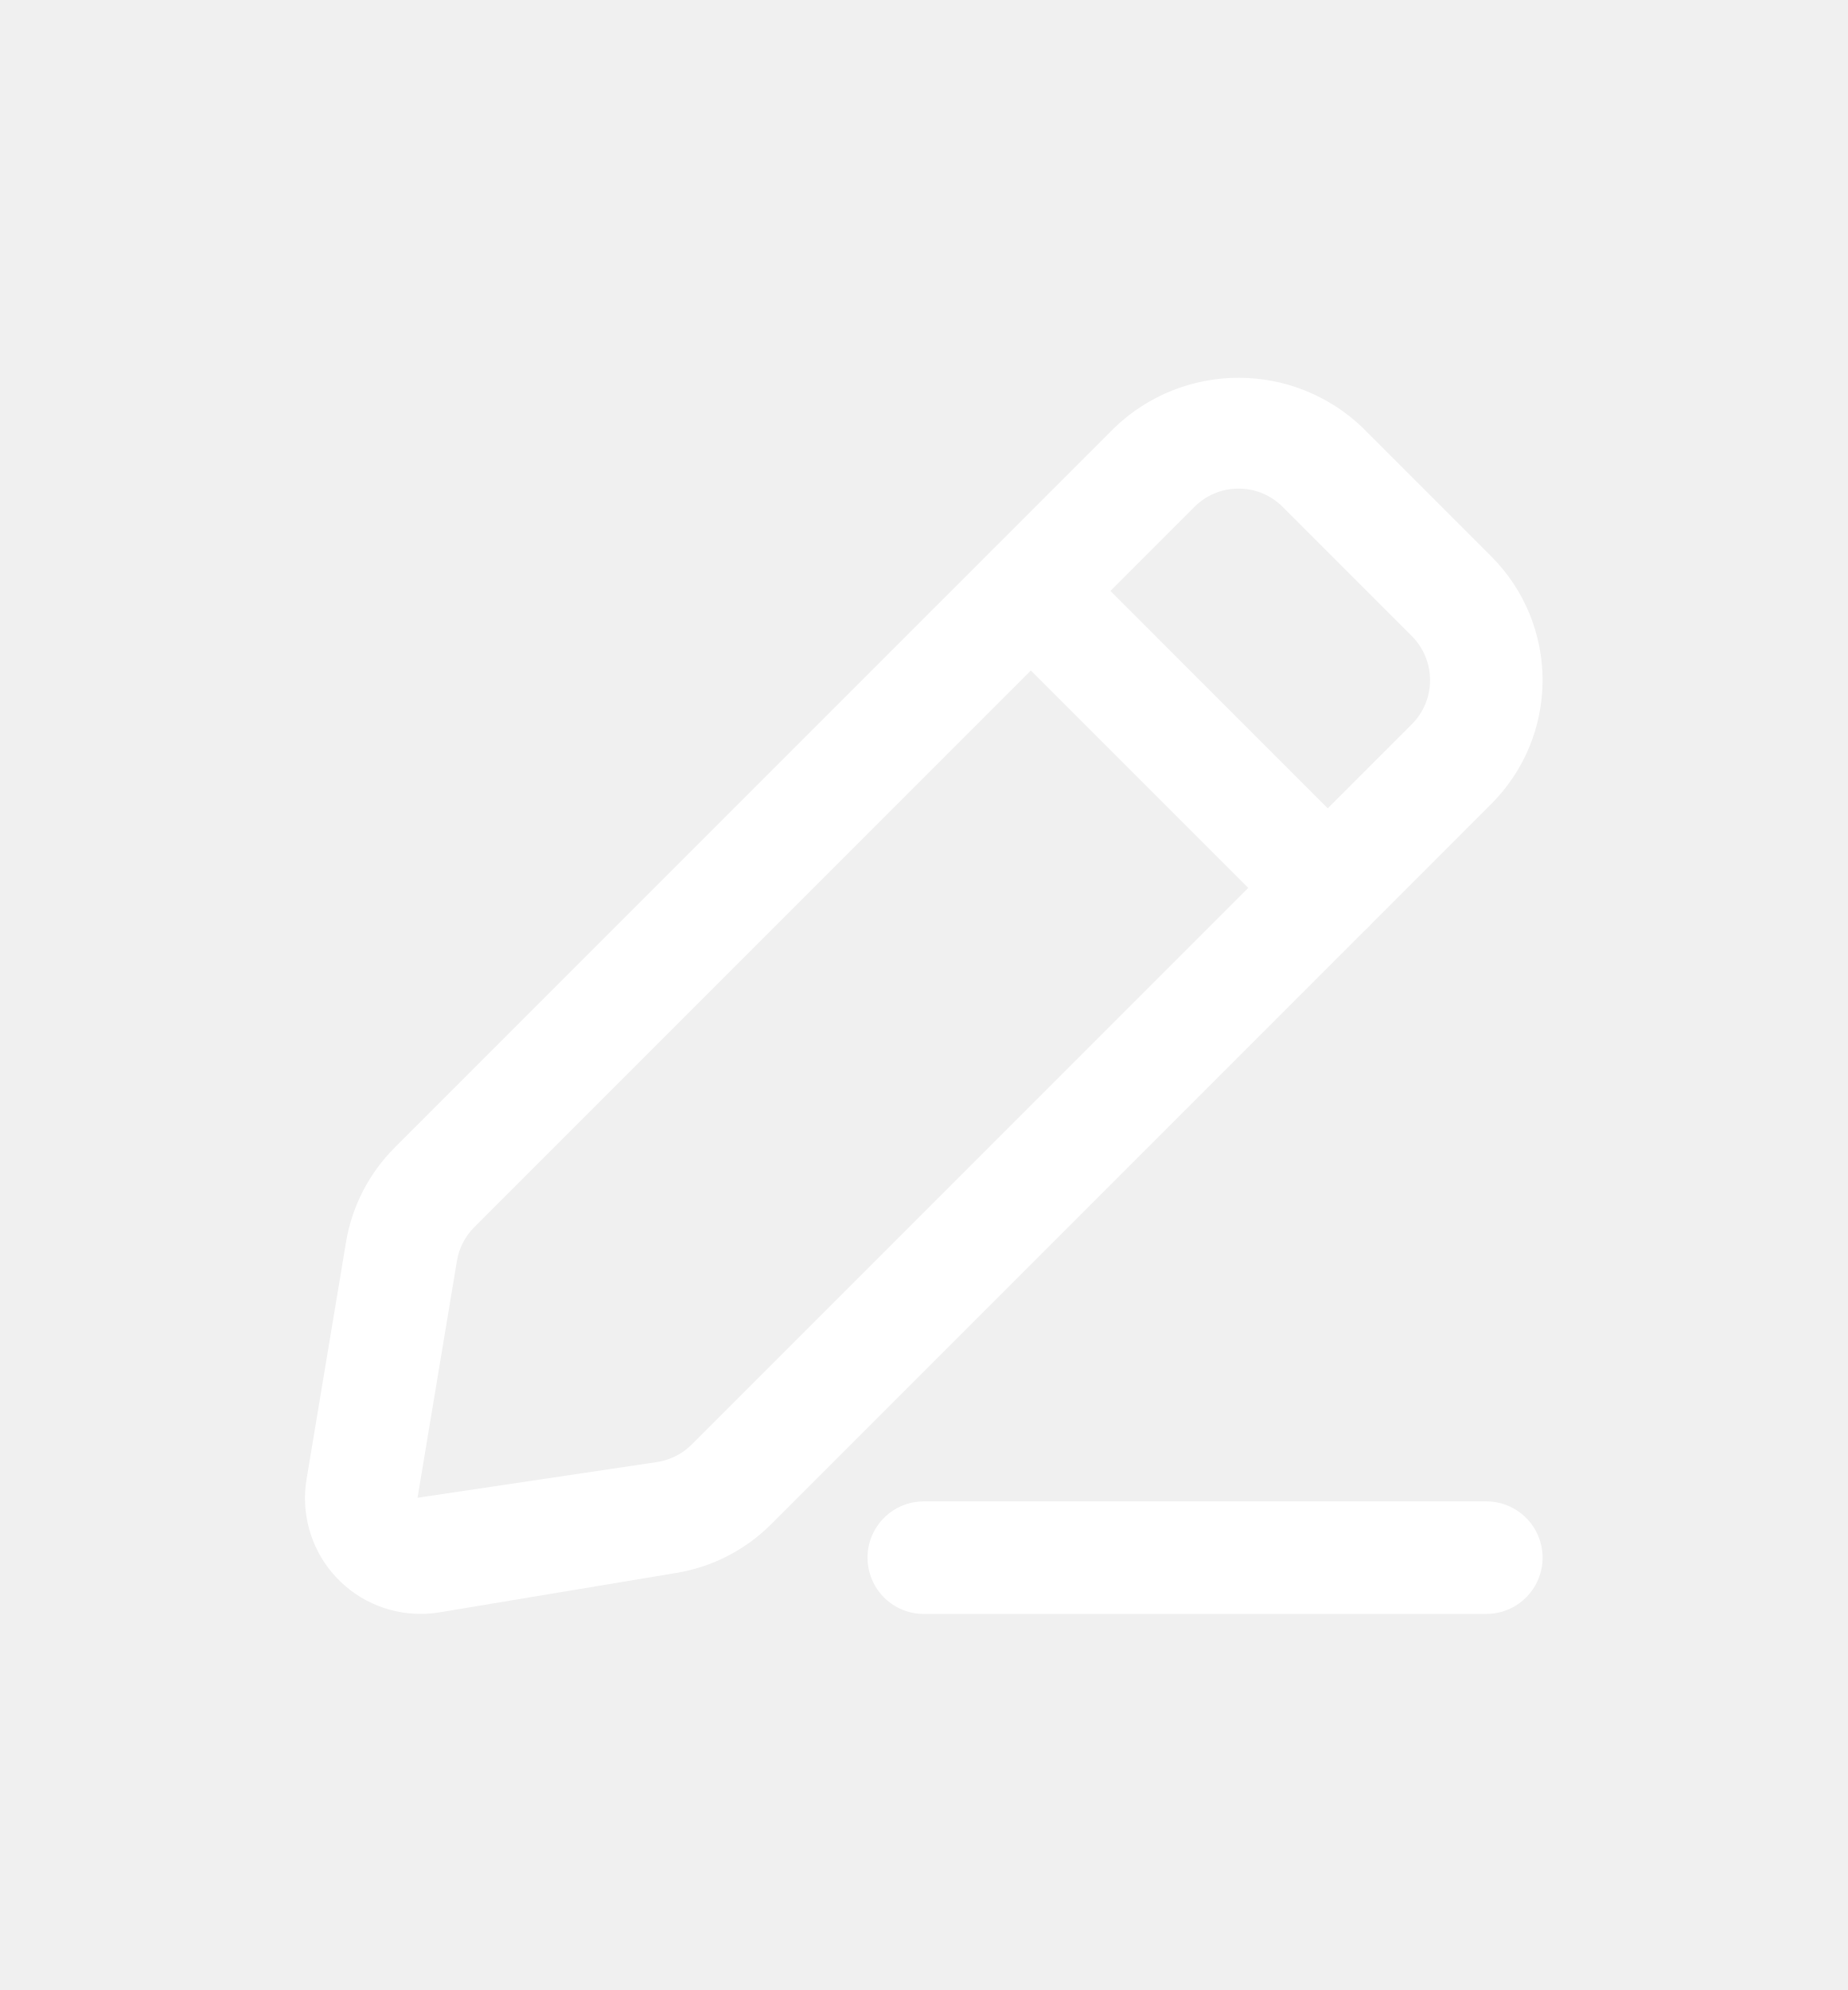
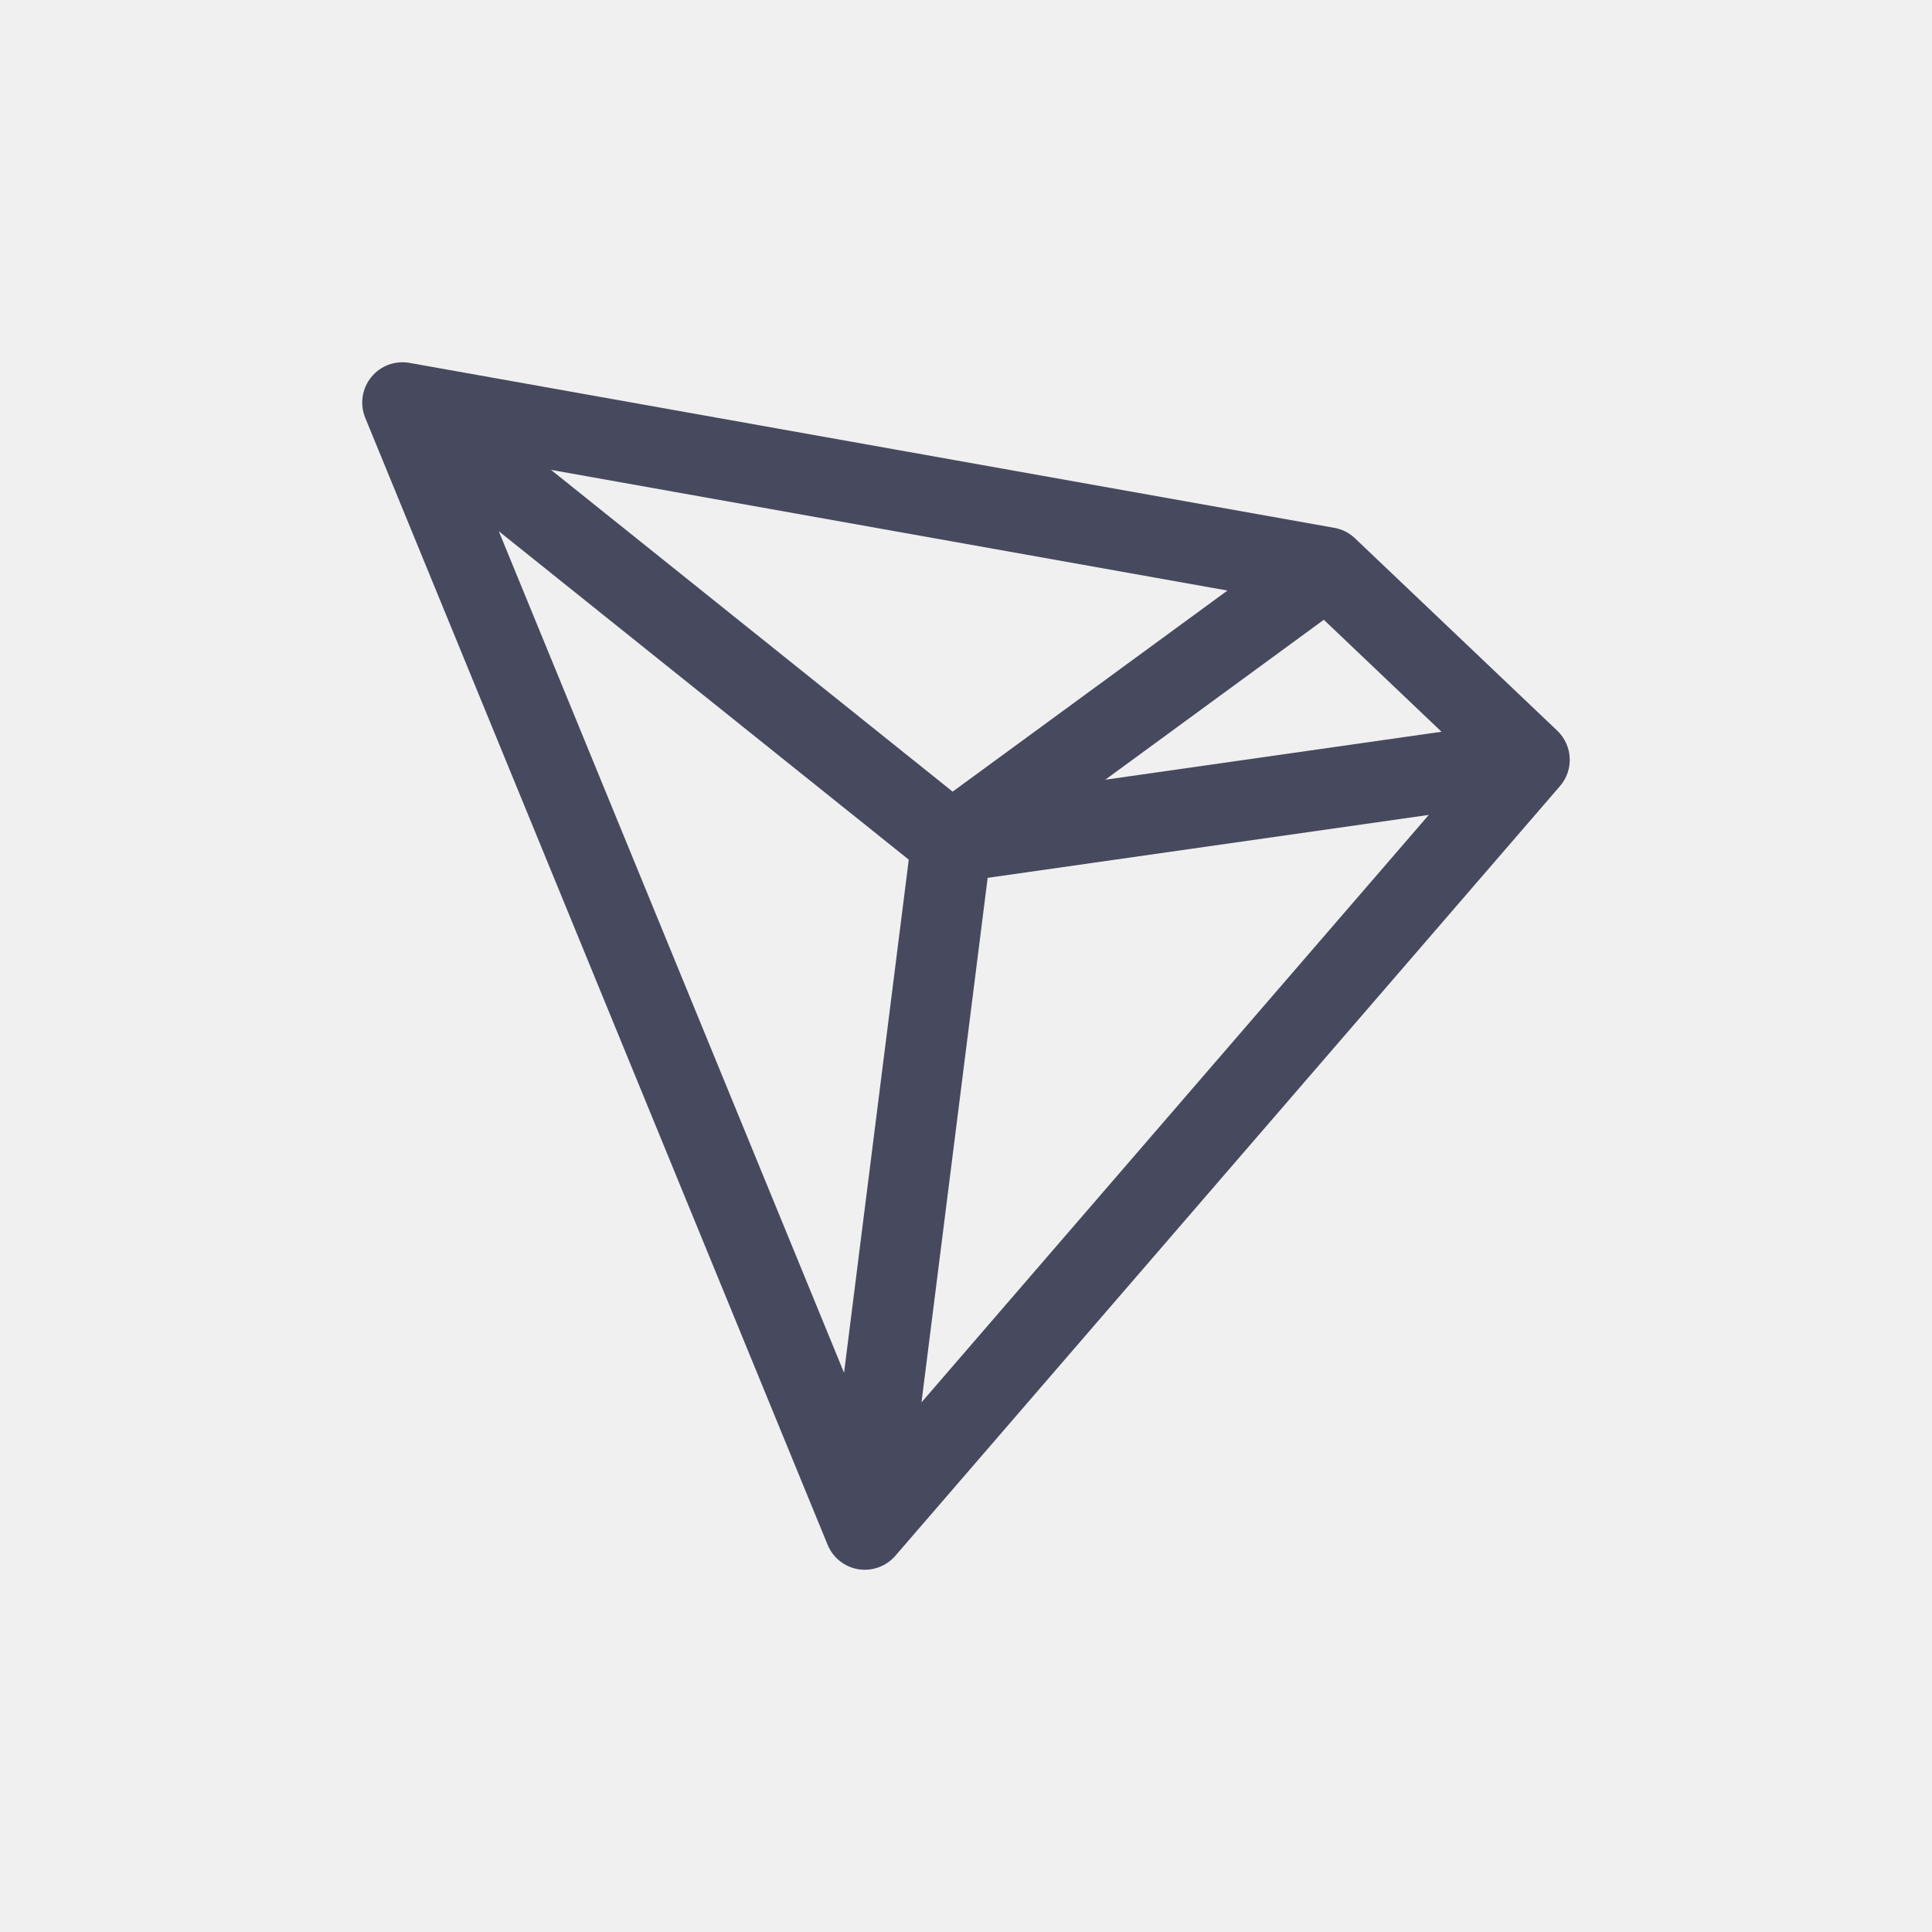
- <svg xmlns="http://www.w3.org/2000/svg" width="52" height="56" viewBox="0 0 52 56" fill="none">
-   <path d="M11.841 45.416C11.368 45.416 10.9 45.314 10.471 45.116C10.042 44.917 9.662 44.628 9.356 44.267C9.05 43.907 8.827 43.484 8.701 43.028C8.575 42.572 8.55 42.095 8.628 41.628L9.737 34.965C9.904 33.952 10.385 33.016 11.112 32.291L31.378 12.026C32.316 11.13 33.563 10.631 34.86 10.631C36.157 10.631 37.404 11.13 38.342 12.026L41.974 15.659C42.431 16.116 42.794 16.659 43.042 17.256C43.289 17.854 43.417 18.494 43.417 19.14C43.417 19.787 43.289 20.427 43.042 21.025C42.794 21.622 42.431 22.165 41.974 22.622L21.709 42.888C20.984 43.615 20.049 44.096 19.036 44.263L12.372 45.372C12.196 45.401 12.018 45.416 11.841 45.416ZM34.86 13.75C34.629 13.749 34.4 13.795 34.187 13.883C33.973 13.972 33.78 14.101 33.617 14.265L13.351 34.531C13.092 34.789 12.92 35.123 12.86 35.485L11.752 42.148L18.515 41.14C18.877 41.08 19.21 40.908 19.47 40.649L39.735 20.383C39.898 20.22 40.028 20.026 40.116 19.813C40.205 19.6 40.25 19.372 40.25 19.141C40.25 18.91 40.205 18.682 40.116 18.468C40.028 18.255 39.898 18.062 39.735 17.898L36.102 14.265C35.94 14.101 35.746 13.971 35.533 13.883C35.319 13.794 35.091 13.749 34.86 13.75Z" fill="white" />
-   <path d="M37.371 26.57C37.163 26.57 36.957 26.529 36.765 26.45C36.573 26.37 36.398 26.253 36.252 26.106L27.9 17.754C27.753 17.607 27.636 17.432 27.556 17.24C27.477 17.048 27.436 16.842 27.436 16.634C27.436 16.427 27.477 16.221 27.556 16.029C27.636 15.836 27.753 15.662 27.9 15.515C28.047 15.368 28.221 15.251 28.413 15.172C28.605 15.092 28.811 15.051 29.019 15.051C29.227 15.051 29.433 15.092 29.625 15.172C29.817 15.251 29.991 15.368 30.139 15.515L38.49 23.867C38.712 24.088 38.863 24.37 38.924 24.677C38.985 24.985 38.953 25.303 38.834 25.592C38.714 25.881 38.511 26.129 38.251 26.303C37.99 26.477 37.684 26.57 37.371 26.57Z" fill="white" />
-   <path d="M41.833 45.417H26C25.58 45.417 25.177 45.25 24.88 44.953C24.584 44.656 24.417 44.253 24.417 43.833C24.417 43.413 24.584 43.011 24.88 42.714C25.177 42.417 25.58 42.25 26 42.25H41.833C42.253 42.25 42.656 42.417 42.953 42.714C43.25 43.011 43.417 43.413 43.417 43.833C43.417 44.253 43.25 44.656 42.953 44.953C42.656 45.25 42.253 45.417 41.833 45.417Z" fill="white" />
+ <svg xmlns="http://www.w3.org/2000/svg" width="800px" height="800px" viewBox="0 0 24 24" fill="none">
+   <path fill-rule="evenodd" clip-rule="evenodd" d="M4.611 4.686C4.725 4.544 4.908 4.476 5.088 4.508L16.575 6.557C16.672 6.574 16.761 6.619 16.832 6.687L19.345 9.077C19.538 9.261 19.553 9.564 19.378 9.766L11.122 19.327C11.008 19.458 10.835 19.521 10.663 19.494C10.492 19.466 10.347 19.351 10.281 19.19L4.537 5.19C4.468 5.021 4.496 4.828 4.611 4.686ZM6.196 6.599L10.485 17.053L11.289 10.679L6.196 6.599ZM12.269 10.905L11.447 17.421L17.749 10.123L12.269 10.905ZM17.907 9.09L13.73 9.686L16.445 7.699L17.907 9.09ZM15.248 7.336L6.845 5.837L11.834 9.834L15.248 7.336Z" fill="#47495F" />
</svg>
